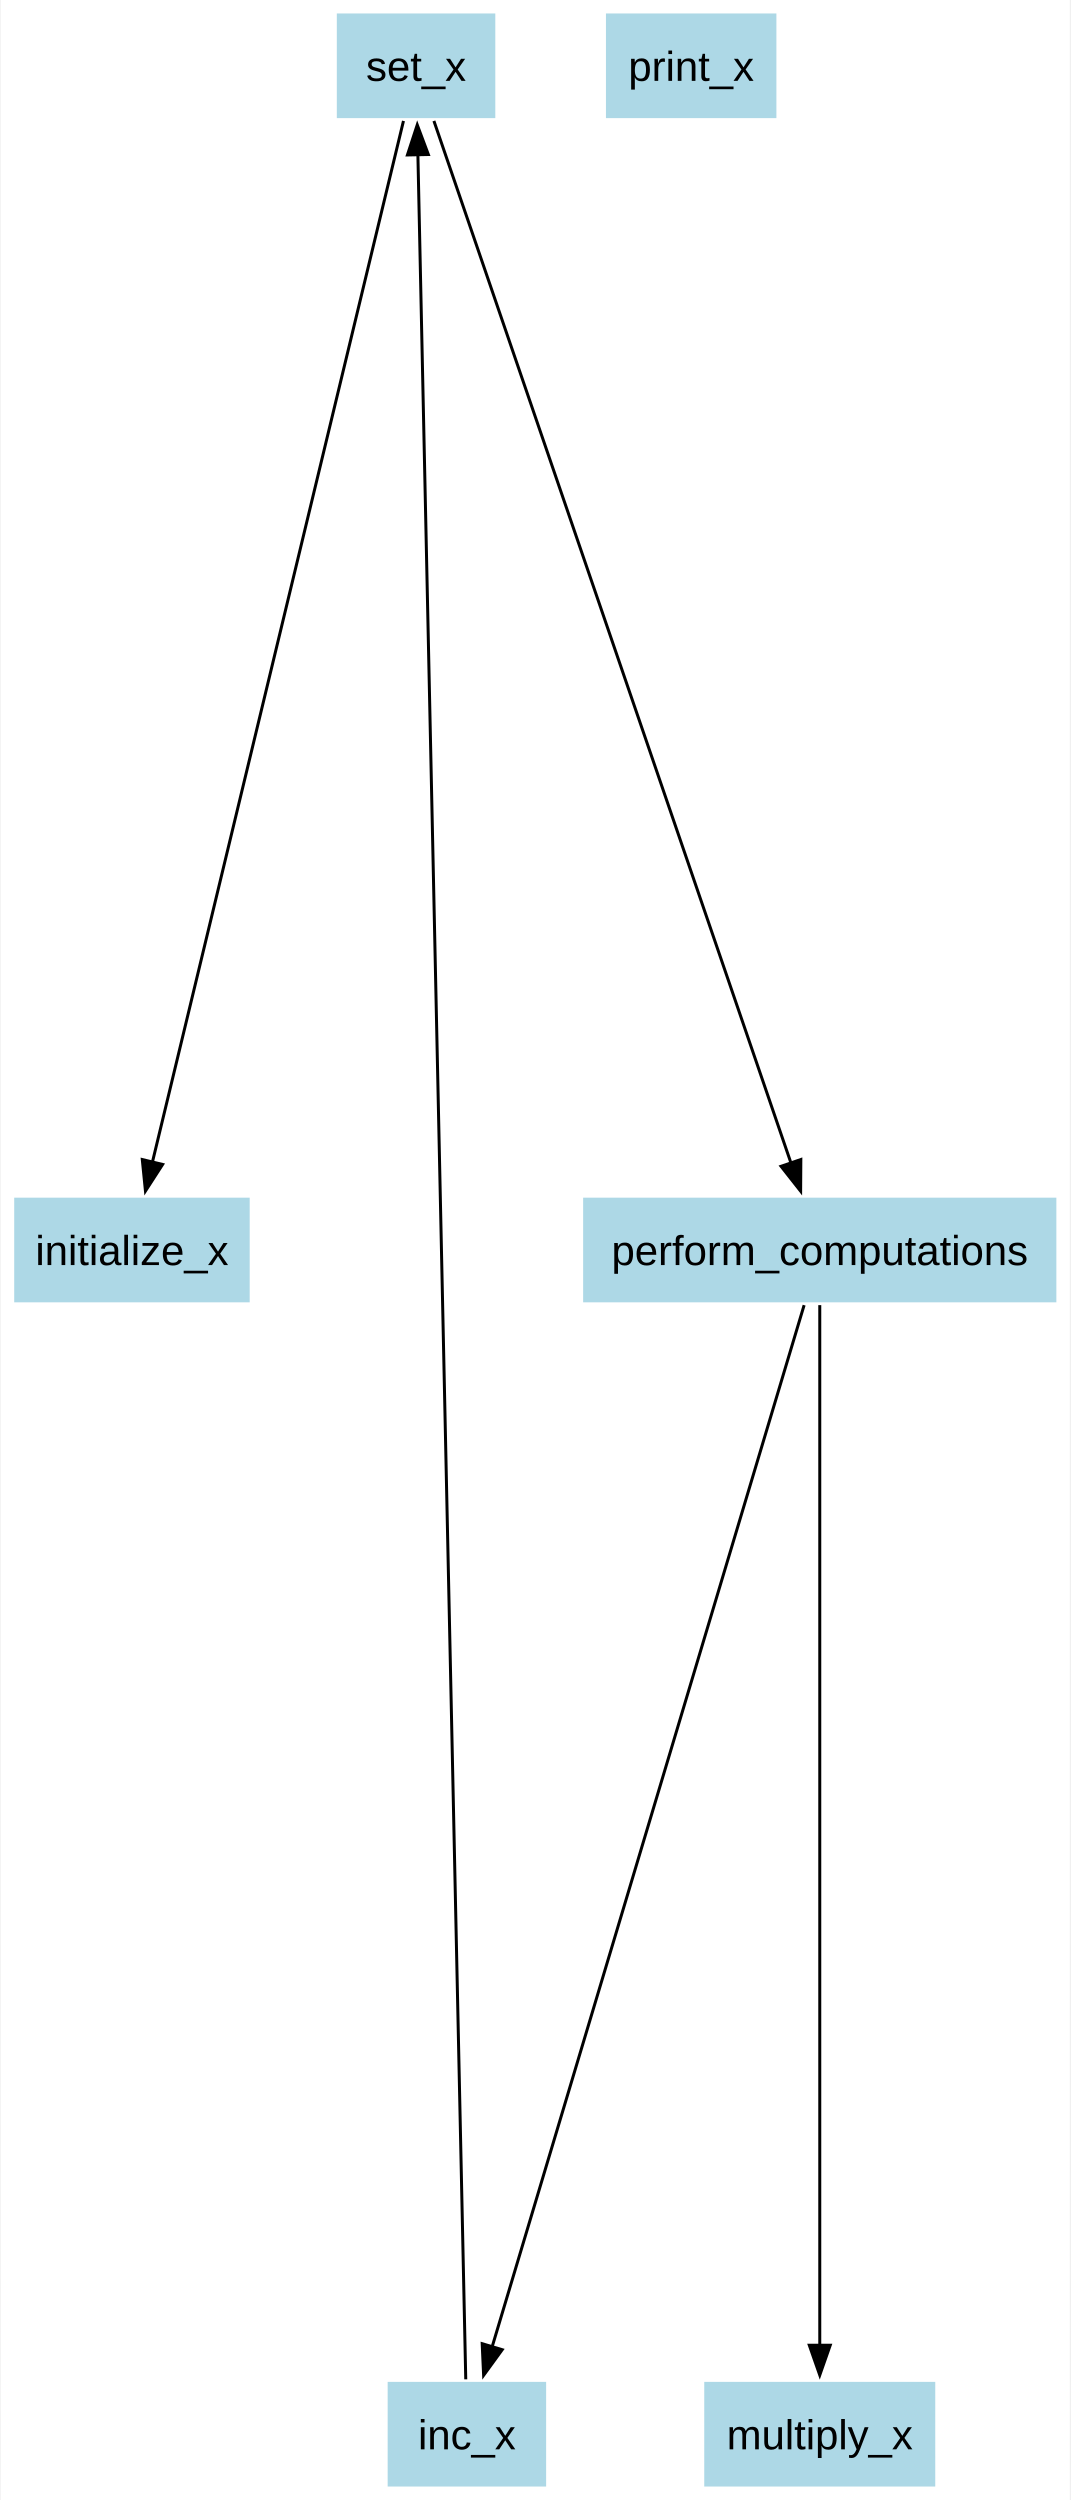
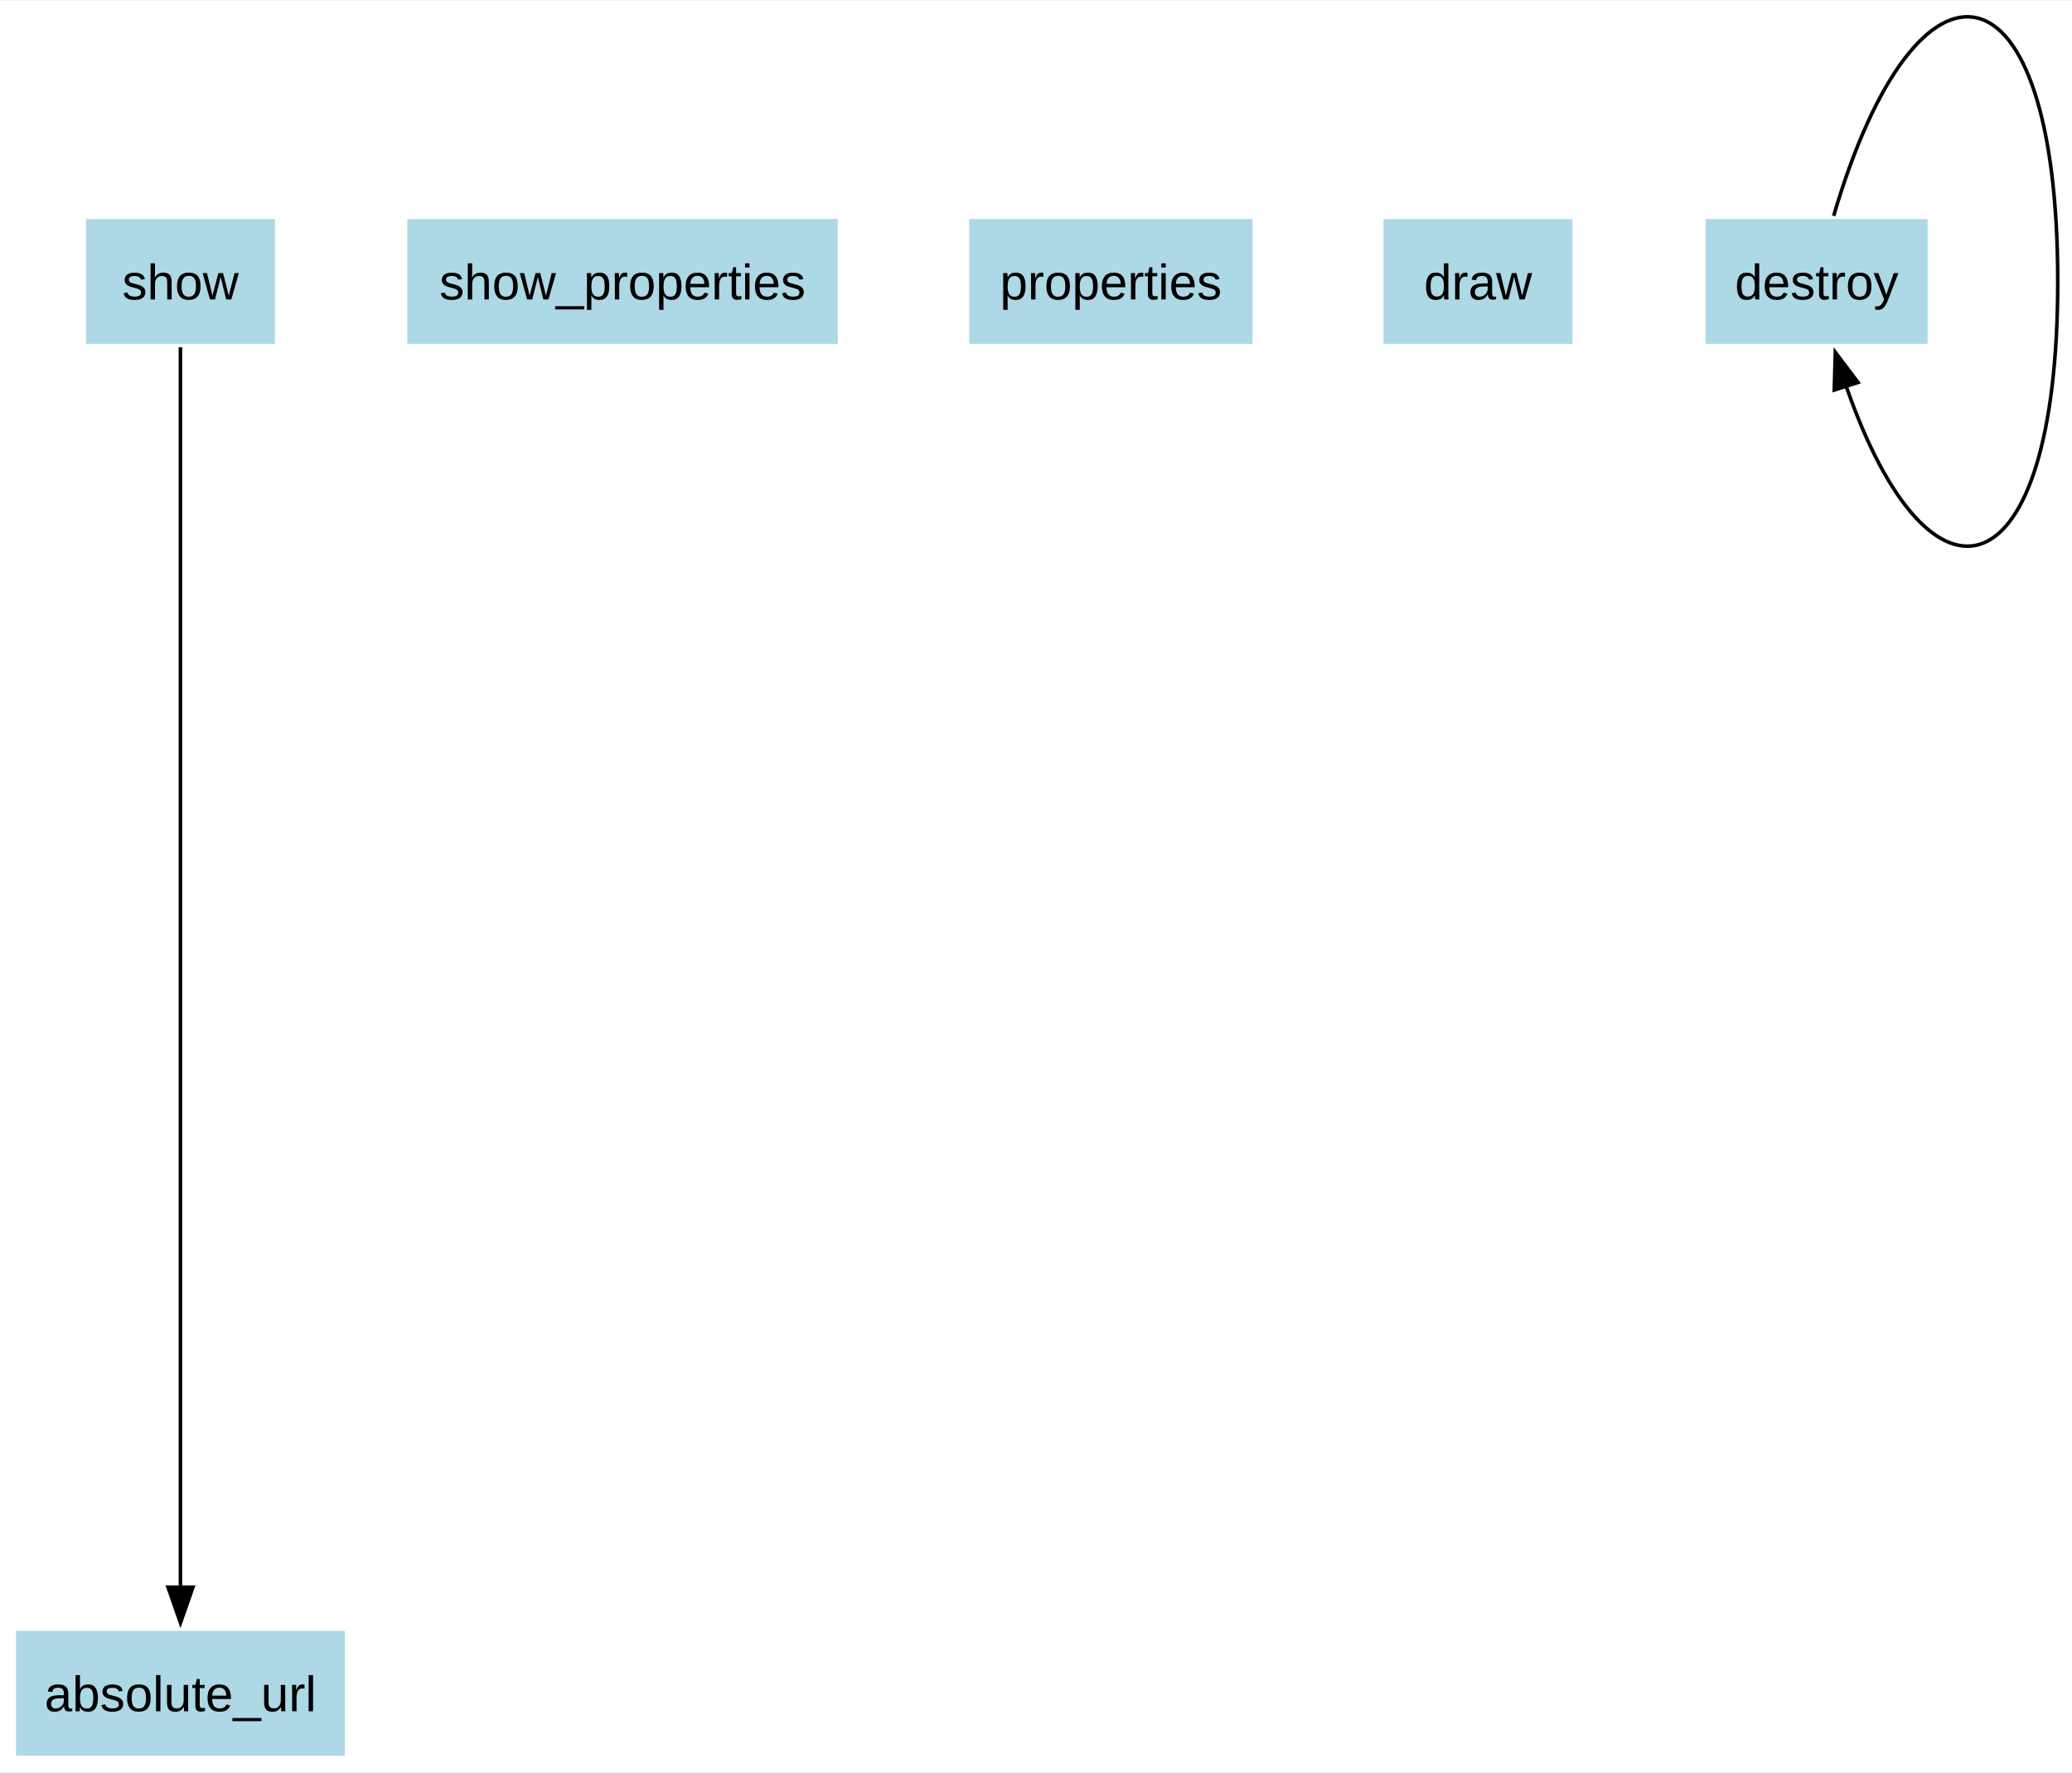
- <svg xmlns="http://www.w3.org/2000/svg" width="358pt" height="836pt" viewBox="0.00 0.00 357.50 836.00">
-   <g id="graph0" class="graph" transform="scale(1 1) rotate(0) translate(4 832)">
-     <polygon fill="white" stroke="none" points="-4,4 -4,-832 353.5,-832 353.5,4 -4,4" />
+ <svg xmlns="http://www.w3.org/2000/svg" width="581pt" height="497pt" viewBox="0.00 0.00 581.25 496.69">
+   <g id="graph0" class="graph" transform="scale(1 1) rotate(0) translate(4 492.69)">
+     <polygon fill="white" stroke="none" points="-4,4 -4,-492.69 577.25,-492.69 577.25,4 -4,4" />
    <g id="node1" class="node">
-       <polygon fill="lightblue" stroke="white" points="161.88,-828 107.88,-828 107.88,-792 161.88,-792 161.88,-828" />
-       <text text-anchor="middle" x="134.88" y="-804.95" font-family="Arial" font-size="14.00">set_x</text>
+       <polygon fill="lightblue" stroke="white" points="73.62,-432 19.62,-432 19.62,-396 73.62,-396 73.62,-432" />
+       <text text-anchor="middle" x="46.62" y="-408.95" font-family="Arial" font-size="14.00">show</text>
    </g>
    <g id="node2" class="node">
-       <polygon fill="lightblue" stroke="white" points="79.75,-432 0,-432 0,-396 79.75,-396 79.75,-432" />
-       <text text-anchor="middle" x="39.88" y="-408.95" font-family="Arial" font-size="14.00">initialize_x</text>
+       <polygon fill="lightblue" stroke="white" points="93.25,-36 0,-36 0,0 93.25,0 93.25,-36" />
+       <text text-anchor="middle" x="46.62" y="-12.95" font-family="Arial" font-size="14.00">absolute_url</text>
    </g>
    <g id="edge1" class="edge">
-       <path fill="none" stroke="black" d="M130.67,-791.56C115.74,-729.64 65.19,-519.98 46.71,-443.35" />
-       <polygon fill="black" stroke="black" points="50.13,-442.61 44.39,-433.71 43.33,-444.25 50.13,-442.61" />
+       <path fill="none" stroke="black" d="M46.62,-395.56C46.62,-333.64 46.62,-123.98 46.62,-47.35" />
+       <polygon fill="black" stroke="black" points="50.13,-47.75 46.63,-37.75 43.13,-47.75 50.13,-47.75" />
    </g>
    <g id="node3" class="node">
-       <polygon fill="lightblue" stroke="white" points="349.5,-432 190.25,-432 190.25,-396 349.5,-396 349.5,-432" />
-       <text text-anchor="middle" x="269.88" y="-408.95" font-family="Arial" font-size="14.00">perform_computations</text>
+       <polygon fill="lightblue" stroke="white" points="231.5,-432 109.75,-432 109.75,-396 231.5,-396 231.5,-432" />
+       <text text-anchor="middle" x="170.62" y="-408.95" font-family="Arial" font-size="14.00">show_properties</text>
+     </g>
+     <g id="node4" class="node">
+       <polygon fill="lightblue" stroke="white" points="347.88,-432 267.38,-432 267.38,-396 347.88,-396 347.88,-432" />
+       <text text-anchor="middle" x="307.62" y="-408.95" font-family="Arial" font-size="14.00">properties</text>
+     </g>
+     <g id="node5" class="node">
+       <polygon fill="lightblue" stroke="white" points="437.62,-432 383.62,-432 383.62,-396 437.62,-396 437.62,-432" />
+       <text text-anchor="middle" x="410.62" y="-408.95" font-family="Arial" font-size="14.00">draw</text>
+     </g>
+     <g id="node6" class="node">
+       <polygon fill="lightblue" stroke="white" points="537.25,-432 474,-432 474,-396 537.25,-396 537.25,-432" />
+       <text text-anchor="middle" x="505.62" y="-408.95" font-family="Arial" font-size="14.00">destroy</text>
    </g>
    <g id="edge2" class="edge">
-       <path fill="none" stroke="black" d="M140.85,-791.56C162.11,-729.52 234.2,-519.12 260.32,-442.88" />
-       <polygon fill="black" stroke="black" points="263.55,-444.26 263.48,-433.67 256.93,-441.99 263.55,-444.26" />
-     </g>
-     <g id="node4" class="node">
-       <polygon fill="lightblue" stroke="white" points="178.88,-36 124.88,-36 124.88,0 178.88,0 178.88,-36" />
-       <text text-anchor="middle" x="151.88" y="-12.95" font-family="Arial" font-size="14.00">inc_x</text>
-     </g>
-     <g id="edge3" class="edge">
-       <path fill="none" stroke="black" d="M264.65,-395.56C246.07,-333.52 183.06,-123.12 160.22,-46.88" />
-       <polygon fill="black" stroke="black" points="163.69,-46.26 157.47,-37.69 156.99,-48.27 163.69,-46.26" />
-     </g>
-     <g id="node5" class="node">
-       <polygon fill="lightblue" stroke="white" points="309,-36 230.75,-36 230.75,0 309,0 309,-36" />
-       <text text-anchor="middle" x="269.88" y="-12.95" font-family="Arial" font-size="14.00">multiply_x</text>
-     </g>
-     <g id="edge4" class="edge">
-       <path fill="none" stroke="black" d="M269.88,-395.56C269.88,-333.64 269.88,-123.98 269.88,-47.35" />
-       <polygon fill="black" stroke="black" points="273.38,-47.75 269.88,-37.75 266.38,-47.75 273.38,-47.75" />
-     </g>
-     <g id="edge5" class="edge">
-       <path fill="none" stroke="black" d="M151.5,-36.35C149.32,-137.65 138.24,-652.65 135.49,-780.33" />
-       <polygon fill="black" stroke="black" points="131.99,-780.18 135.28,-790.25 138.99,-780.33 131.99,-780.18" />
-     </g>
-     <g id="node6" class="node">
-       <polygon fill="lightblue" stroke="white" points="255.88,-828 197.88,-828 197.88,-792 255.88,-792 255.88,-828" />
-       <text text-anchor="middle" x="226.88" y="-804.95" font-family="Arial" font-size="14.00">print_x</text>
+       <path fill="none" stroke="black" d="M510.39,-432.41C533.96,-512.56 573.25,-506.43 573.25,-414 573.25,-325.91 537.55,-316.2 513.81,-384.88" />
+       <polygon fill="black" stroke="black" points="510.56,-383.55 510.85,-394.14 517.23,-385.68 510.56,-383.55" />
    </g>
  </g>
</svg>
